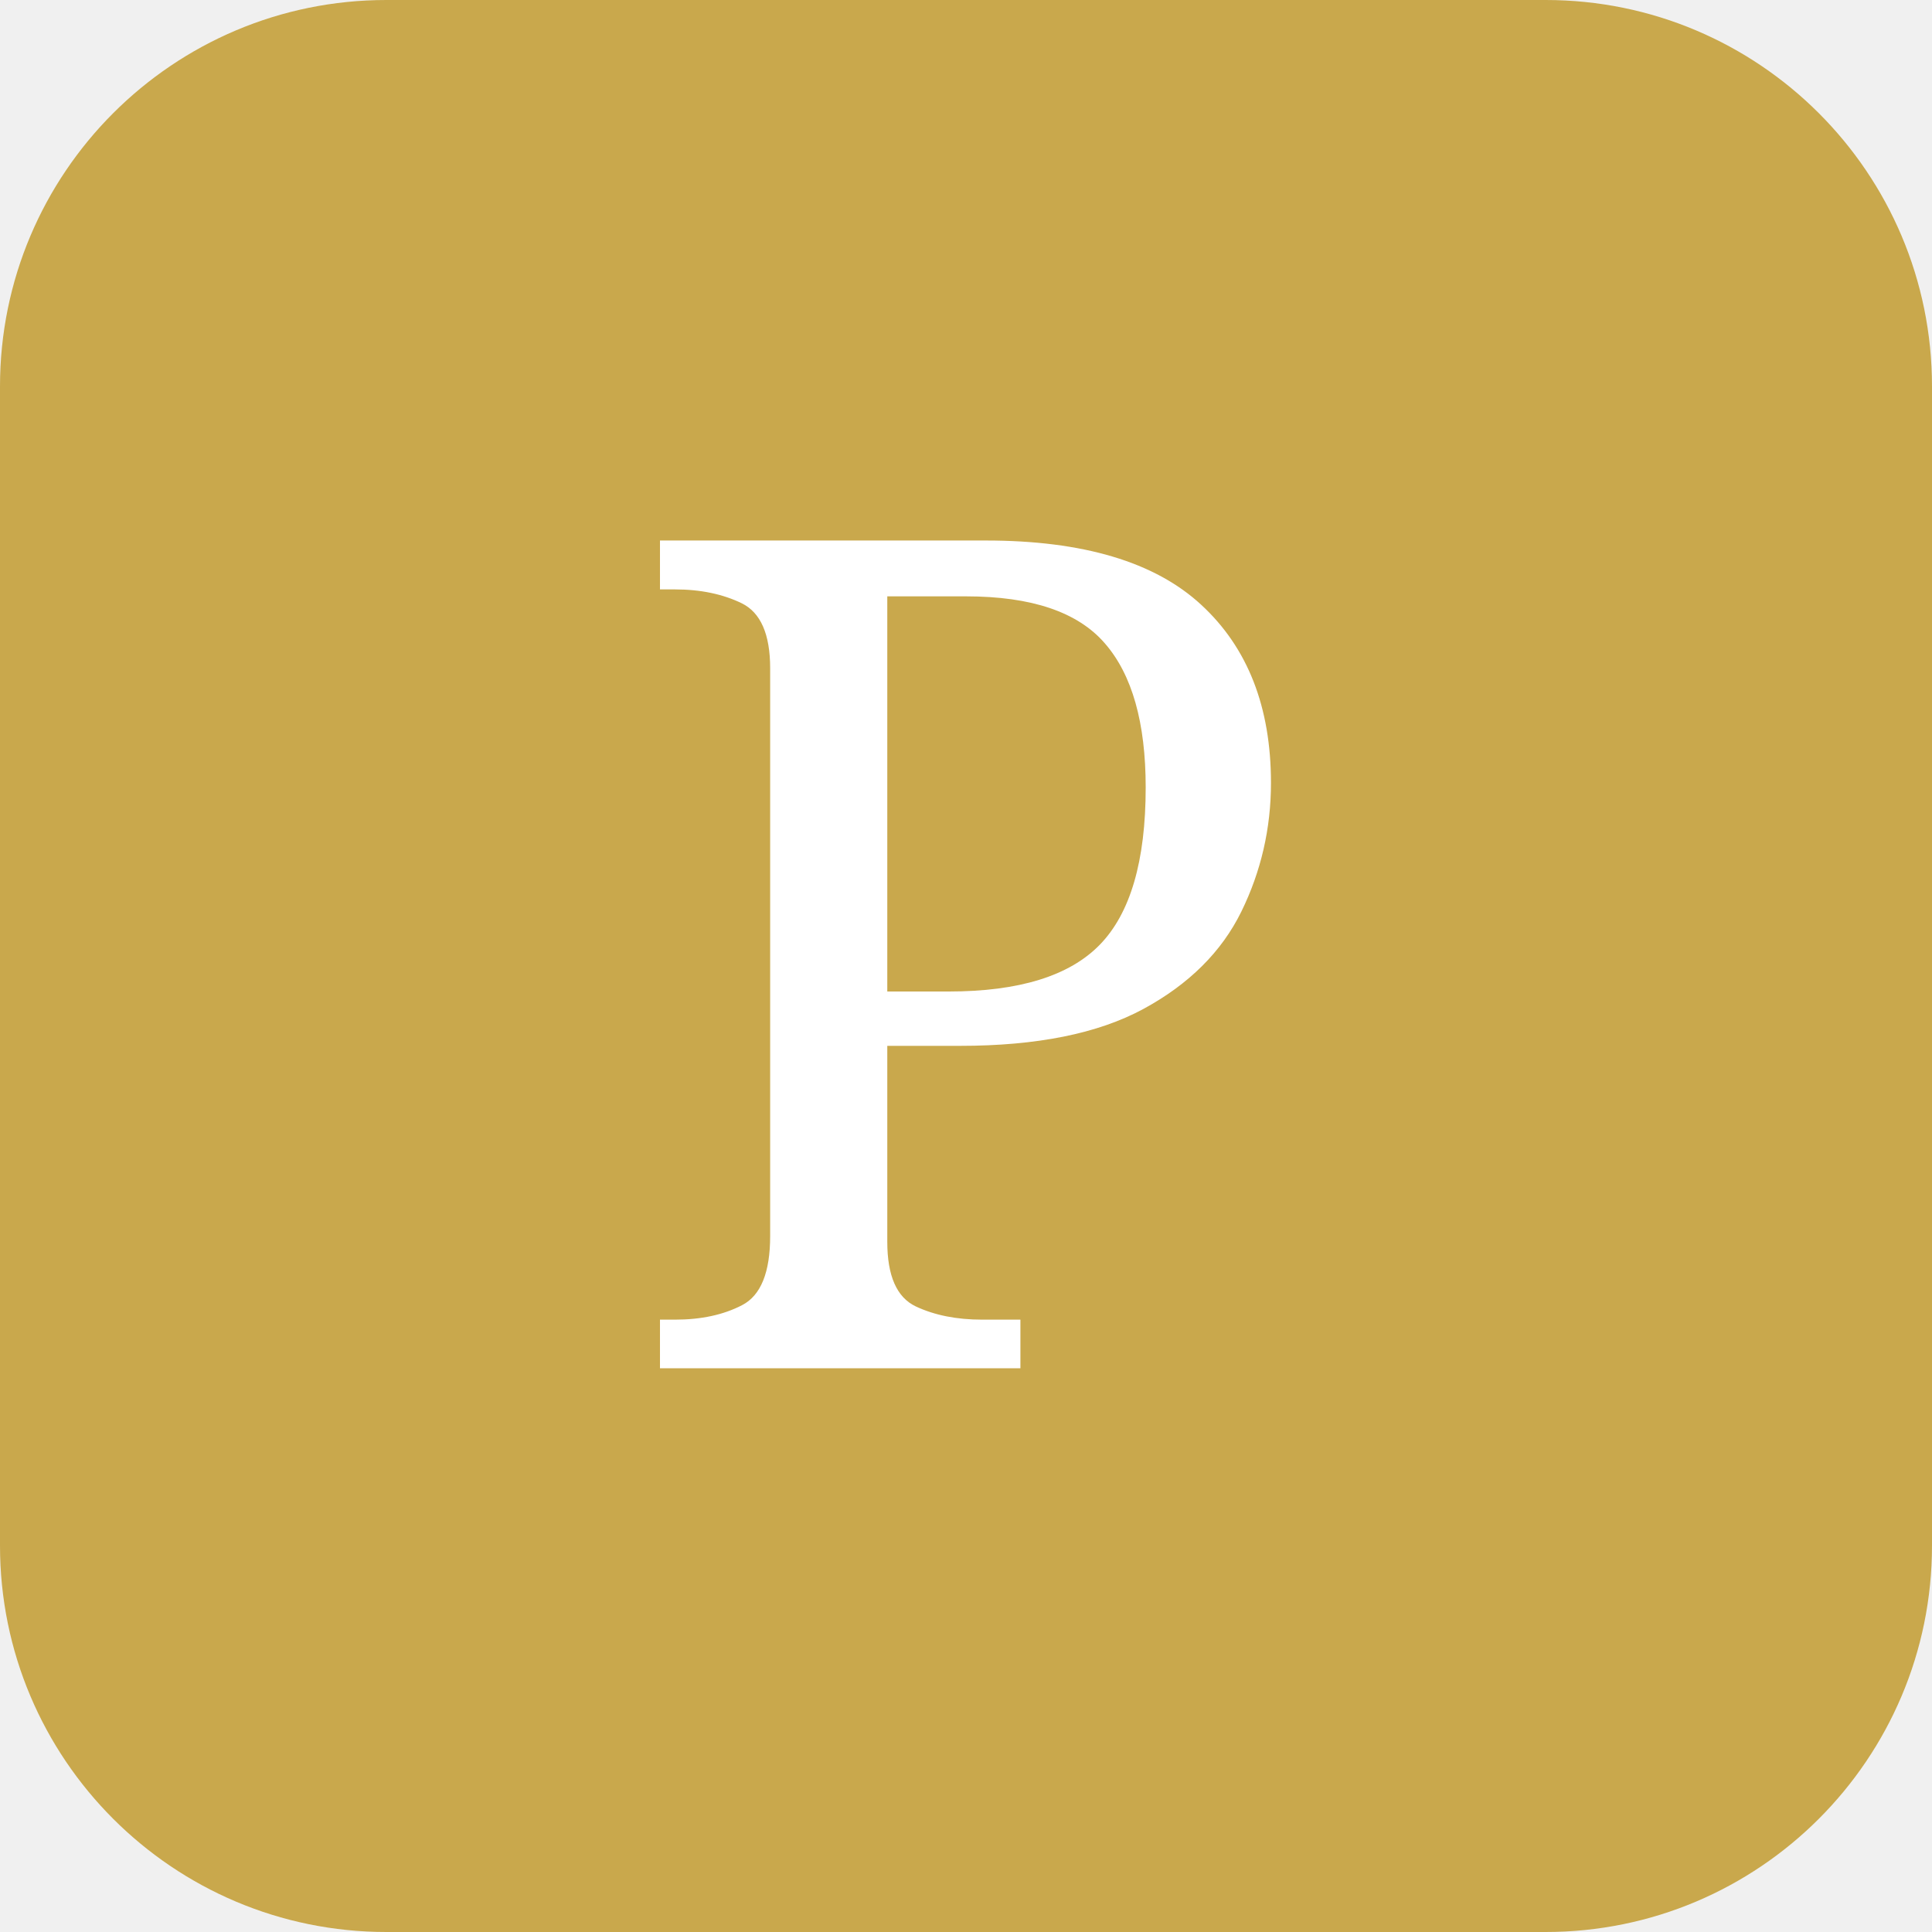
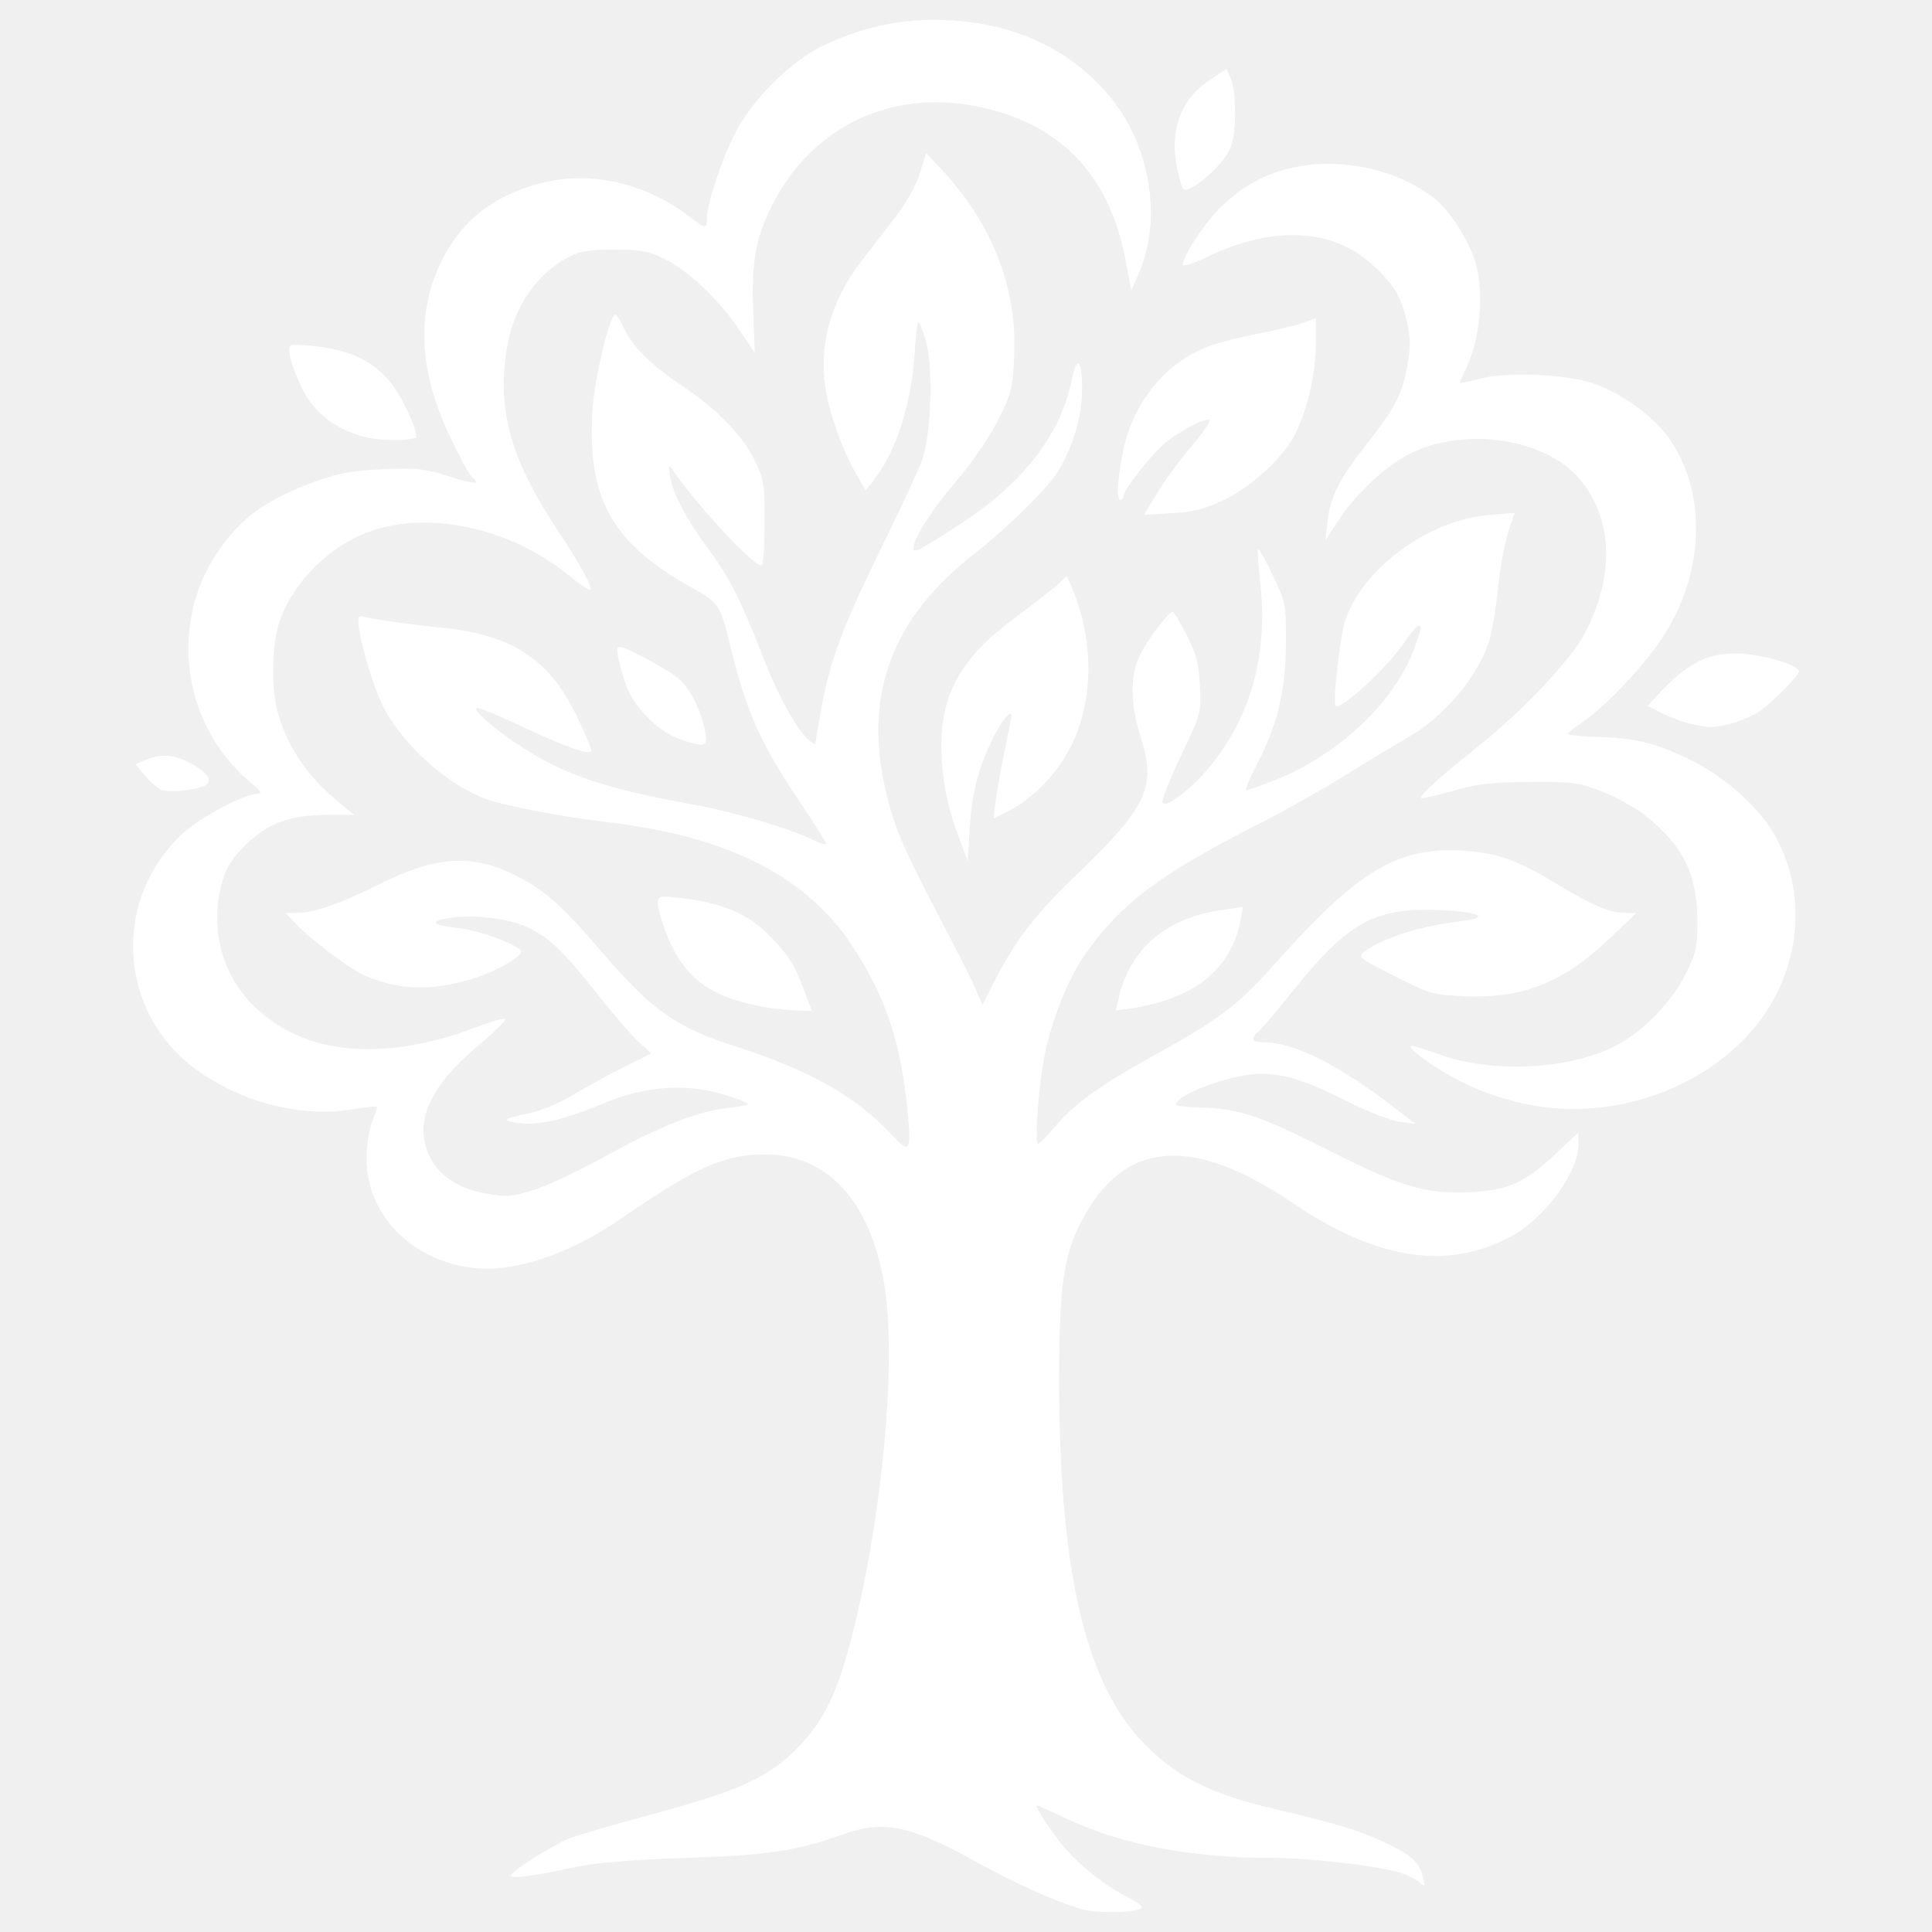
- <svg xmlns="http://www.w3.org/2000/svg" viewBox="0 0 100 100">
-   <rect width="100" height="100" rx="20" fill="#C9A84C" />
-   <text x="50%" y="50%" dominant-baseline="middle" text-anchor="middle" font-family="serif" font-size="60" fill="white">Р</text>
+ <svg xmlns="http://www.w3.org/2000/svg" version="1.1" id="svg1" width="819.2" height="819.2" viewBox="0 0 819.2 819.2">
+   <defs id="defs1" />
+   <g id="g1" style="fill:#ffffff;fill-opacity:1" transform="matrix(1.855163,0,0,1.855163,-350.2749,-350.2749)">
+     <path style="fill:#ffffff;fill-opacity:1" d="m 435.972,625.156 c -5.989,-1.755 -15.152,-5.857 -23.6,-10.564 -15.13,-8.431 -21.413,-9.824 -30.273,-6.71 -11.472,4.032 -17.107,4.892 -36.527,5.576 -13.623,0.48 -20.783,1.094 -26,2.231 -9.021,1.966 -14,2.602 -14,1.787 0,-0.873 9.305,-6.795 13.2,-8.401 1.76,-0.726 9.702,-3.066 17.649,-5.2 21.915,-5.886 28.291,-8.815 35.286,-16.21 5.625,-5.948 8.683,-12.43 11.929,-25.29 7.019,-27.807 10.213,-63.544 7.197,-80.516 -3.347,-18.834 -13.053,-29.224 -27.26,-29.183 -9.367,0.027 -15.536,2.797 -33.2,14.907 -11.662,7.995 -24.283,12.138 -33.553,11.012 -14.077,-1.709 -24.316,-12.309 -24.236,-25.091 0.019,-3.011 0.593,-6.666 1.321,-8.409 0.708,-1.695 1.172,-3.198 1.031,-3.34 -0.142,-0.142 -2.576,0.124 -5.41,0.59 -11.975,1.968 -25.655,-1.544 -36.124,-9.275 -17.734,-13.096 -19.037,-38.895 -2.721,-53.859 3.878,-3.557 14.006,-8.941 16.87,-8.968 1.316,-0.013 1.005,-0.534 -1.649,-2.76 -15.279,-12.815 -18.561,-35.713 -7.495,-52.285 5.338,-7.994 11.229,-12.249 22.733,-16.42 5.189,-1.882 8.135,-2.404 15.233,-2.701 7.791,-0.326 9.511,-0.14 15,1.621 3.41,1.094 6.2,1.689 6.2,1.322 0,-0.367 -0.406,-0.919 -0.902,-1.225 -0.496,-0.306 -2.695,-4.311 -4.887,-8.9 -7.09,-14.841 -7.894,-27.944 -2.433,-39.615 4.335,-9.264 11.028,-14.954 21.334,-18.137 11.809,-3.647 25.224,-0.928 35.802,7.259 3.521,2.725 3.885,2.767 3.885,0.453 0,-3.218 3.108,-12.853 6.124,-18.98 3.998,-8.125 12.862,-17.007 20.676,-20.72 8.145,-3.87 16.337,-5.788 24.8,-5.807 16.823,-0.038 30.697,5.899 40.246,17.223 9.602,11.386 12.378,28.476 6.69,41.181 l -1.52,3.396 -1.441,-7.418 c -3.779,-19.455 -15.381,-31.136 -34.48,-34.715 -18.998,-3.56 -36.294,4.537 -45.394,21.249 -4.403,8.087 -5.566,13.852 -5.122,25.403 l 0.377,9.809 -3.461,-5.158 c -4.665,-6.953 -11.659,-13.627 -17.053,-16.27 -3.832,-1.878 -5.429,-2.176 -11.641,-2.177 -5.919,-9e-4 -7.797,0.317 -10.555,1.786 -7.063,3.763 -12.168,11.094 -13.773,19.78 -2.682,14.506 0.447,26.074 11.579,42.821 5.035,7.574 7.86,12.756 7.274,13.342 -0.213,0.213 -2.416,-1.265 -4.894,-3.284 -14.037,-11.434 -33.849,-15.26 -47.576,-9.188 -8.783,3.885 -16.359,12.217 -18.8,20.675 -1.531,5.303 -1.607,14.264 -0.167,19.655 2.073,7.762 6.694,14.682 13.634,20.416 l 3.853,3.184 h -5.995 c -8.529,0 -13.644,1.855 -18.704,6.783 -3.134,3.053 -4.431,5.06 -5.4,8.362 -3.013,10.266 -0.251,21.267 7.162,28.517 11.548,11.296 29.517,12.977 51.078,4.778 3.033,-1.153 5.889,-1.972 6.346,-1.82 0.457,0.152 -2.093,2.724 -5.666,5.715 -11.841,9.912 -15.432,18.149 -11.378,26.095 2.158,4.231 6.693,7.091 12.936,8.161 4.492,0.769 5.75,0.67 10.67,-0.845 3.068,-0.944 10.798,-4.608 17.178,-8.142 11.823,-6.548 21.01,-10.102 27.577,-10.666 2.016,-0.173 3.874,-0.524 4.129,-0.778 0.255,-0.255 -2.117,-1.247 -5.272,-2.205 -8.77,-2.664 -18.112,-2.008 -27.507,1.931 -9.176,3.848 -15.168,5.222 -19.727,4.526 -3.909,-0.597 -3.429,-0.964 3.033,-2.315 2.328,-0.487 6.618,-2.323 9.532,-4.081 2.915,-1.758 8.03,-4.551 11.367,-6.206 3.337,-1.656 6.203,-3.086 6.368,-3.178 0.165,-0.092 -0.867,-1.149 -2.293,-2.35 -1.427,-1.2 -5.782,-6.21 -9.68,-11.132 -8.105,-10.236 -11.271,-13.248 -16.366,-15.569 -4.197,-1.912 -12.138,-2.838 -17.475,-2.037 -4.914,0.737 -4.096,1.7 1.983,2.336 4.848,0.507 14.33,4.092 14.33,5.418 0,1.086 -5.638,4.332 -10.068,5.797 -9.8,3.24 -17.511,3.142 -25.597,-0.324 -3.602,-1.544 -12.701,-8.406 -16.274,-12.273 l -1.939,-2.099 h 2.814 c 3.627,0 9.82,-2.151 17.917,-6.224 13.144,-6.611 21.269,-7.342 30.904,-2.779 7.155,3.389 11.082,6.805 20.667,17.981 11.361,13.247 16.887,17.175 30.1,21.399 17.352,5.547 28.031,11.571 36.17,20.4 4.271,4.634 4.605,3.864 3.33,-7.681 -1.587,-14.372 -5.114,-24.502 -12.365,-35.511 -10.602,-16.098 -28.664,-25.178 -56.46,-28.381 -9.525,-1.098 -22.69,-3.614 -27.161,-5.191 -8.796,-3.103 -19.18,-12.415 -23.624,-21.184 -2.055,-4.055 -4.859,-13.152 -5.509,-17.87 -0.355,-2.582 -0.214,-2.983 0.938,-2.659 1.978,0.555 11.746,1.934 17.756,2.506 16.042,1.528 24.648,7.076 30.918,19.935 1.915,3.928 3.482,7.615 3.482,8.193 0,1.287 -6.3,-0.987 -17.906,-6.461 -4.348,-2.051 -8.114,-3.521 -8.367,-3.268 -0.774,0.774 6.319,6.547 12.758,10.384 9.076,5.408 18.308,8.329 36.912,11.679 9.196,1.656 22.188,5.496 27.203,8.04 1.65,0.837 3,1.217 3,0.843 0,-0.373 -2.753,-4.771 -6.119,-9.773 -8.95,-13.303 -12.041,-20.31 -15.873,-35.981 -2.122,-8.679 -2.546,-9.317 -8.297,-12.512 -18.525,-10.29 -24.207,-20.247 -23.093,-40.465 0.403,-7.305 3.978,-22.26 5.308,-22.202 0.261,0.011 1.121,1.426 1.913,3.144 1.946,4.224 6.216,8.444 13.382,13.226 7.866,5.25 13.69,11.237 16.5,16.963 2.111,4.301 2.28,5.338 2.28,13.979 0,5.133 -0.279,9.613 -0.621,9.954 -1.134,1.134 -14.741,-13.384 -20.404,-21.77 -0.889,-1.317 -0.961,-1.094 -0.543,1.682 0.566,3.757 3.94,10.084 8.957,16.795 4.472,5.982 7.263,11.482 11.849,23.348 3.693,9.556 7.831,17.205 10.723,19.822 0.901,0.816 1.639,1.294 1.639,1.064 0,-0.231 0.537,-3.498 1.193,-7.261 1.981,-11.359 4.922,-19.362 13.585,-36.968 4.546,-9.24 8.893,-18.6 9.658,-20.8 2.083,-5.986 2.538,-21.218 0.811,-27.158 -0.738,-2.538 -1.528,-4.427 -1.757,-4.199 -0.229,0.229 -0.577,3.237 -0.775,6.686 -0.668,11.659 -4.298,23.011 -9.406,29.416 l -1.821,2.284 -2.032,-3.515 c -3.224,-5.577 -6.115,-13.56 -7.126,-19.682 -1.632,-9.882 1.224,-20.152 8.073,-29.034 2.206,-2.86 5.812,-7.54 8.015,-10.4 2.387,-3.099 4.589,-7.073 5.45,-9.837 l 1.445,-4.637 3.577,3.837 c 11.637,12.482 17.288,27.095 16.534,42.756 -0.352,7.314 -0.635,8.426 -3.684,14.502 -1.969,3.923 -5.878,9.608 -9.679,14.078 -5.707,6.712 -9.66,12.981 -9.66,15.322 0,1.092 1.74,0.158 11.2,-6.013 13.774,-8.986 22.446,-20.204 24.898,-32.206 1.286,-6.296 2.455,-5.381 2.448,1.916 -0.01,5.899 -1.921,12.512 -5.287,18.255 -2.339,3.991 -11.43,12.962 -19.814,19.553 -17.886,14.06 -24.488,31.01 -20.187,51.832 1.866,9.035 4.05,14.406 11.971,29.444 3.94,7.48 7.927,15.36 8.86,17.511 l 1.696,3.911 2.589,-5.111 c 4.749,-9.376 9.568,-15.68 18.607,-24.341 16.645,-15.95 18.644,-20.265 14.868,-32.086 -2.326,-7.282 -2.311,-14.138 0.042,-18.652 1.925,-3.692 6.441,-9.632 7.324,-9.632 0.301,0 1.77,2.411 3.266,5.358 2.256,4.445 2.768,6.423 3.005,11.607 0.282,6.186 0.239,6.344 -4.267,15.798 -2.504,5.252 -4.432,10.091 -4.285,10.753 0.407,1.835 7.102,-3.372 11.461,-8.914 9.014,-11.46 12.706,-25.501 10.871,-41.354 -0.455,-3.934 -0.663,-7.316 -0.462,-7.517 0.201,-0.201 1.717,2.478 3.37,5.952 2.944,6.19 3.004,6.502 2.966,15.517 -0.046,10.875 -1.933,18.72 -6.682,27.783 -1.676,3.199 -2.744,5.817 -2.373,5.817 0.371,0 3.41,-1.087 6.754,-2.415 14.653,-5.821 27.704,-18.364 31.867,-30.626 1.481,-4.362 1.511,-4.56 0.695,-4.558 -0.33,8.5e-4 -1.828,1.804 -3.33,4.007 -3.864,5.669 -14.552,15.47 -15.595,14.3 -0.692,-0.776 1.062,-16.1 2.243,-19.596 4.011,-11.876 18.992,-22.866 32.758,-24.029 l 5.95,-0.503 -1.47,4.354 c -0.808,2.395 -1.865,8.238 -2.348,12.985 -0.483,4.747 -1.445,10.307 -2.139,12.356 -2.769,8.183 -10.402,17.086 -18.675,21.783 -2.657,1.508 -9.053,5.37 -14.213,8.581 -5.16,3.211 -13.702,8.026 -18.982,10.699 -23.697,11.997 -32.588,18.75 -41.022,31.159 -3.158,4.647 -6.811,13.817 -8.405,21.104 -1.468,6.709 -2.599,21.221 -1.648,21.149 0.371,-0.028 2.074,-1.738 3.784,-3.8 4.349,-5.244 10.34,-9.551 23.087,-16.596 14.159,-7.826 18.926,-11.391 26.237,-19.624 20.023,-22.551 28.866,-27.915 44.367,-26.913 7.39,0.478 12.211,2.196 20.816,7.42 8.124,4.932 12.234,6.719 15.584,6.779 l 2.8,0.05 -6.067,5.785 c -10.52,10.031 -19.726,13.737 -32.821,13.211 -7.667,-0.308 -8.088,-0.427 -16.391,-4.626 -7.849,-3.97 -8.404,-4.399 -7.022,-5.443 4.304,-3.251 13.039,-6.035 22.161,-7.065 7.203,-0.813 4.299,-2.237 -5.281,-2.588 -14.263,-0.523 -20.474,2.892 -32.534,17.89 -3.938,4.897 -7.719,9.369 -8.403,9.936 -1.95,1.618 -1.472,2.435 1.425,2.435 6.656,0 16.924,5.125 29.267,14.608 l 5.265,4.045 -3.565,-0.472 c -1.961,-0.26 -7.181,-2.272 -11.6,-4.473 -10.349,-5.153 -14.6,-6.507 -20.426,-6.507 -6.329,0 -19.23,4.715 -19.201,7.018 0,0.32 2.663,0.634 5.908,0.698 8.178,0.162 13.353,1.866 27.685,9.117 17.446,8.826 23.054,10.58 32.75,10.237 9.372,-0.331 13.156,-1.966 20.547,-8.881 l 5.103,-4.773 v 2.735 c 0,6.137 -7.282,16.348 -14.677,20.578 -14.573,8.338 -31.104,6.01 -50.428,-7.099 -23.179,-15.725 -38.632,-14.524 -48.329,3.755 -4.161,7.843 -5.199,14.766 -5.251,35.014 -0.114,43.885 5.629,69.786 18.575,83.773 7.55,8.157 15.619,12.339 30.51,15.812 14.098,3.288 19.577,4.946 25.229,7.633 6.324,3.007 7.987,4.51 8.829,7.981 0.559,2.303 0.521,2.347 -0.938,1.08 -0.836,-0.726 -2.96,-1.725 -4.72,-2.219 -5.655,-1.588 -20.459,-3.26 -28.864,-3.26 -18.296,0 -34.108,-2.979 -46.411,-8.745 -3.82,-1.79 -7.089,-3.255 -7.263,-3.255 -0.634,0 1.661,3.7 4.992,8.049 3.803,4.964 9.968,10.018 15.836,12.982 2.139,1.08 3.52,2.193 3.068,2.472 -1.758,1.087 -10.301,1.207 -13.758,0.194 z m 101.2,-184.082 c -7.298,-1.609 -13.841,-4.282 -19.705,-8.05 -4.95,-3.181 -7.179,-5.164 -5.803,-5.164 0.323,0 3.314,0.955 6.647,2.122 11.571,4.051 28.27,3.323 38.876,-1.694 6.511,-3.08 13.422,-9.925 16.762,-16.6 2.553,-5.103 2.823,-6.28 2.823,-12.305 0,-10.757 -3.28,-17.355 -12.091,-24.319 -2.115,-1.671 -6.469,-4.066 -9.677,-5.321 -5.446,-2.131 -6.547,-2.277 -16.632,-2.199 -9.051,0.07 -11.934,0.414 -17.8,2.124 -3.85,1.122 -7,1.785 -7,1.473 0,-0.855 4.31,-4.718 13.239,-11.865 10.172,-8.141 20.977,-19.583 24.16,-25.582 7.05,-13.287 6.519,-26.694 -1.414,-35.73 -7.866,-8.959 -25.816,-11.6 -38.185,-5.618 -5.465,2.643 -12.473,9.086 -16.44,15.114 l -3.159,4.8 0.472,-4.292 c 0.624,-5.666 2.681,-9.721 9.002,-17.744 6.484,-8.23 7.983,-11.128 9.217,-17.826 0.775,-4.205 0.766,-6.229 -0.043,-9.911 -1.28,-5.828 -3.105,-8.829 -8.098,-13.318 -9.136,-8.214 -22.583,-8.828 -37.433,-1.712 -3.717,1.781 -5.719,2.385 -5.719,1.725 0,-1.931 5.437,-10.035 8.912,-13.285 4.715,-4.408 9.229,-6.982 14.784,-8.428 11.33,-2.951 24.563,-0.366 33.674,6.577 3.28,2.5 7.613,9.088 9.31,14.157 2.341,6.993 1.372,18.178 -2.196,25.329 -0.71,1.424 -1.199,2.681 -1.087,2.793 0.113,0.113 2.184,-0.331 4.603,-0.987 5.739,-1.554 19.452,-1 25.599,1.035 6.099,2.019 13.403,7.131 16.983,11.888 9.258,12.301 8.894,31.192 -0.889,46.178 -4.304,6.593 -13.243,16.042 -18.413,19.463 -1.805,1.194 -3.28,2.394 -3.278,2.665 0,0.272 2.972,0.571 6.6,0.665 8.607,0.223 13.2,1.327 20.996,5.043 7.326,3.492 14.93,9.954 18.788,15.967 7.515,11.711 7.511,27.443 -0.01,40.135 -10.502,17.722 -34.723,27.473 -56.378,22.698 z m -173.2,-22.018 c -13.067,-2.236 -19.095,-6.819 -23.146,-17.596 -0.909,-2.42 -1.654,-5.193 -1.654,-6.162 -3.8e-4,-1.645 0.28,-1.735 4.2,-1.353 10.222,0.997 16.668,3.724 21.858,9.248 4.048,4.307 5.243,6.255 7.407,12.067 l 1.712,4.6 -3.389,-0.094 c -1.864,-0.052 -5.009,-0.371 -6.989,-0.71 z m 80.446,-1.805 c 2.504,-11.401 10.68,-18.523 23.421,-20.405 l 5.067,-0.748 -0.53,2.881 c -2.095,11.392 -10.724,18.296 -25.458,20.369 l -3.054,0.43 z m -36.619,-37.529 c -2.627,-7.085 -3.827,-13.564 -3.827,-20.664 0,-11.834 4.702,-20.042 16.495,-28.796 4.348,-3.227 8.871,-6.752 10.052,-7.834 l 2.148,-1.967 1.261,3.019 c 4.674,11.187 4.854,23.928 0.483,34.154 -2.929,6.851 -8.894,13.389 -15.107,16.559 l -3.396,1.733 0.516,-4.233 c 0.284,-2.328 1.198,-7.456 2.032,-11.395 0.834,-3.939 1.516,-7.493 1.516,-7.898 0,-1.657 -2.496,1.509 -4.457,5.654 -3.266,6.905 -4.549,11.986 -5.066,20.068 l -0.477,7.462 z M 225.785,369.381 c -0.849,-0.314 -2.549,-1.767 -3.779,-3.228 l -2.236,-2.657 2.301,-0.983 c 3.325,-1.42 6.343,-1.27 9.786,0.487 3.949,2.015 5.475,3.818 4.26,5.033 -1.162,1.162 -8.313,2.094 -10.332,1.347 z m 118.23,-11.704 c -4.949,-1.747 -10.686,-7.675 -12.257,-12.664 -1.942,-6.172 -2.303,-8.353 -1.381,-8.353 1.593,0 11.607,5.44 13.843,7.521 2.508,2.334 4.942,7.337 5.778,11.879 0.645,3.503 -0.085,3.7 -5.983,1.618 z m 230.945,-3.488 c -1.657,-0.39 -4.487,-1.462 -6.29,-2.382 l -3.278,-1.672 2.29,-2.476 c 6.449,-6.974 10.81,-9.359 17.369,-9.498 5.492,-0.116 14.921,2.491 14.921,4.126 0,0.912 -5.741,6.746 -8.8,8.942 -2.729,1.959 -8.848,3.912 -11.754,3.75 -0.795,-0.044 -2.801,-0.4 -4.458,-0.79 z m -121.798,-52.497 c 1.565,-2.627 5.035,-7.377 7.71,-10.556 2.676,-3.179 4.64,-6.004 4.365,-6.279 -0.768,-0.768 -7.136,2.587 -10.478,5.521 -3.257,2.859 -9.186,10.506 -9.186,11.847 0,0.459 -0.354,0.834 -0.788,0.834 -1.103,0 -0.115,-8.939 1.614,-14.599 2.898,-9.486 9.92,-17.22 18.573,-20.458 2.311,-0.865 7.326,-2.158 11.143,-2.873 3.817,-0.715 8.407,-1.818 10.199,-2.45 l 3.259,-1.15 v 5.837 c 0,6.916 -2.24,16.24 -5.136,21.384 -2.995,5.318 -10.01,11.594 -16.195,14.488 -4.129,1.932 -6.777,2.584 -11.635,2.866 l -6.289,0.364 z M 273.172,288.921 c -7.347,-1.617 -12.604,-5.578 -15.496,-11.678 -1.3,-2.742 -2.485,-6.062 -2.634,-7.378 -0.264,-2.333 -0.19,-2.388 2.93,-2.178 9.796,0.658 15.365,2.973 19.904,8.276 2.502,2.923 6.096,10.426 6.096,12.725 0,0.757 -7.666,0.922 -10.8,0.232 z m 185.152,-59.641 c -2.598,-9.647 -0.204,-17.362 6.853,-22.091 l 3.984,-2.669 0.97,2.269 c 1.315,3.077 1.291,12.528 -0.04,15.695 -1.236,2.941 -5.493,7.375 -8.686,9.047 -2.155,1.128 -2.174,1.115 -3.08,-2.251 z" id="path8" />
+   </g>
</svg>
